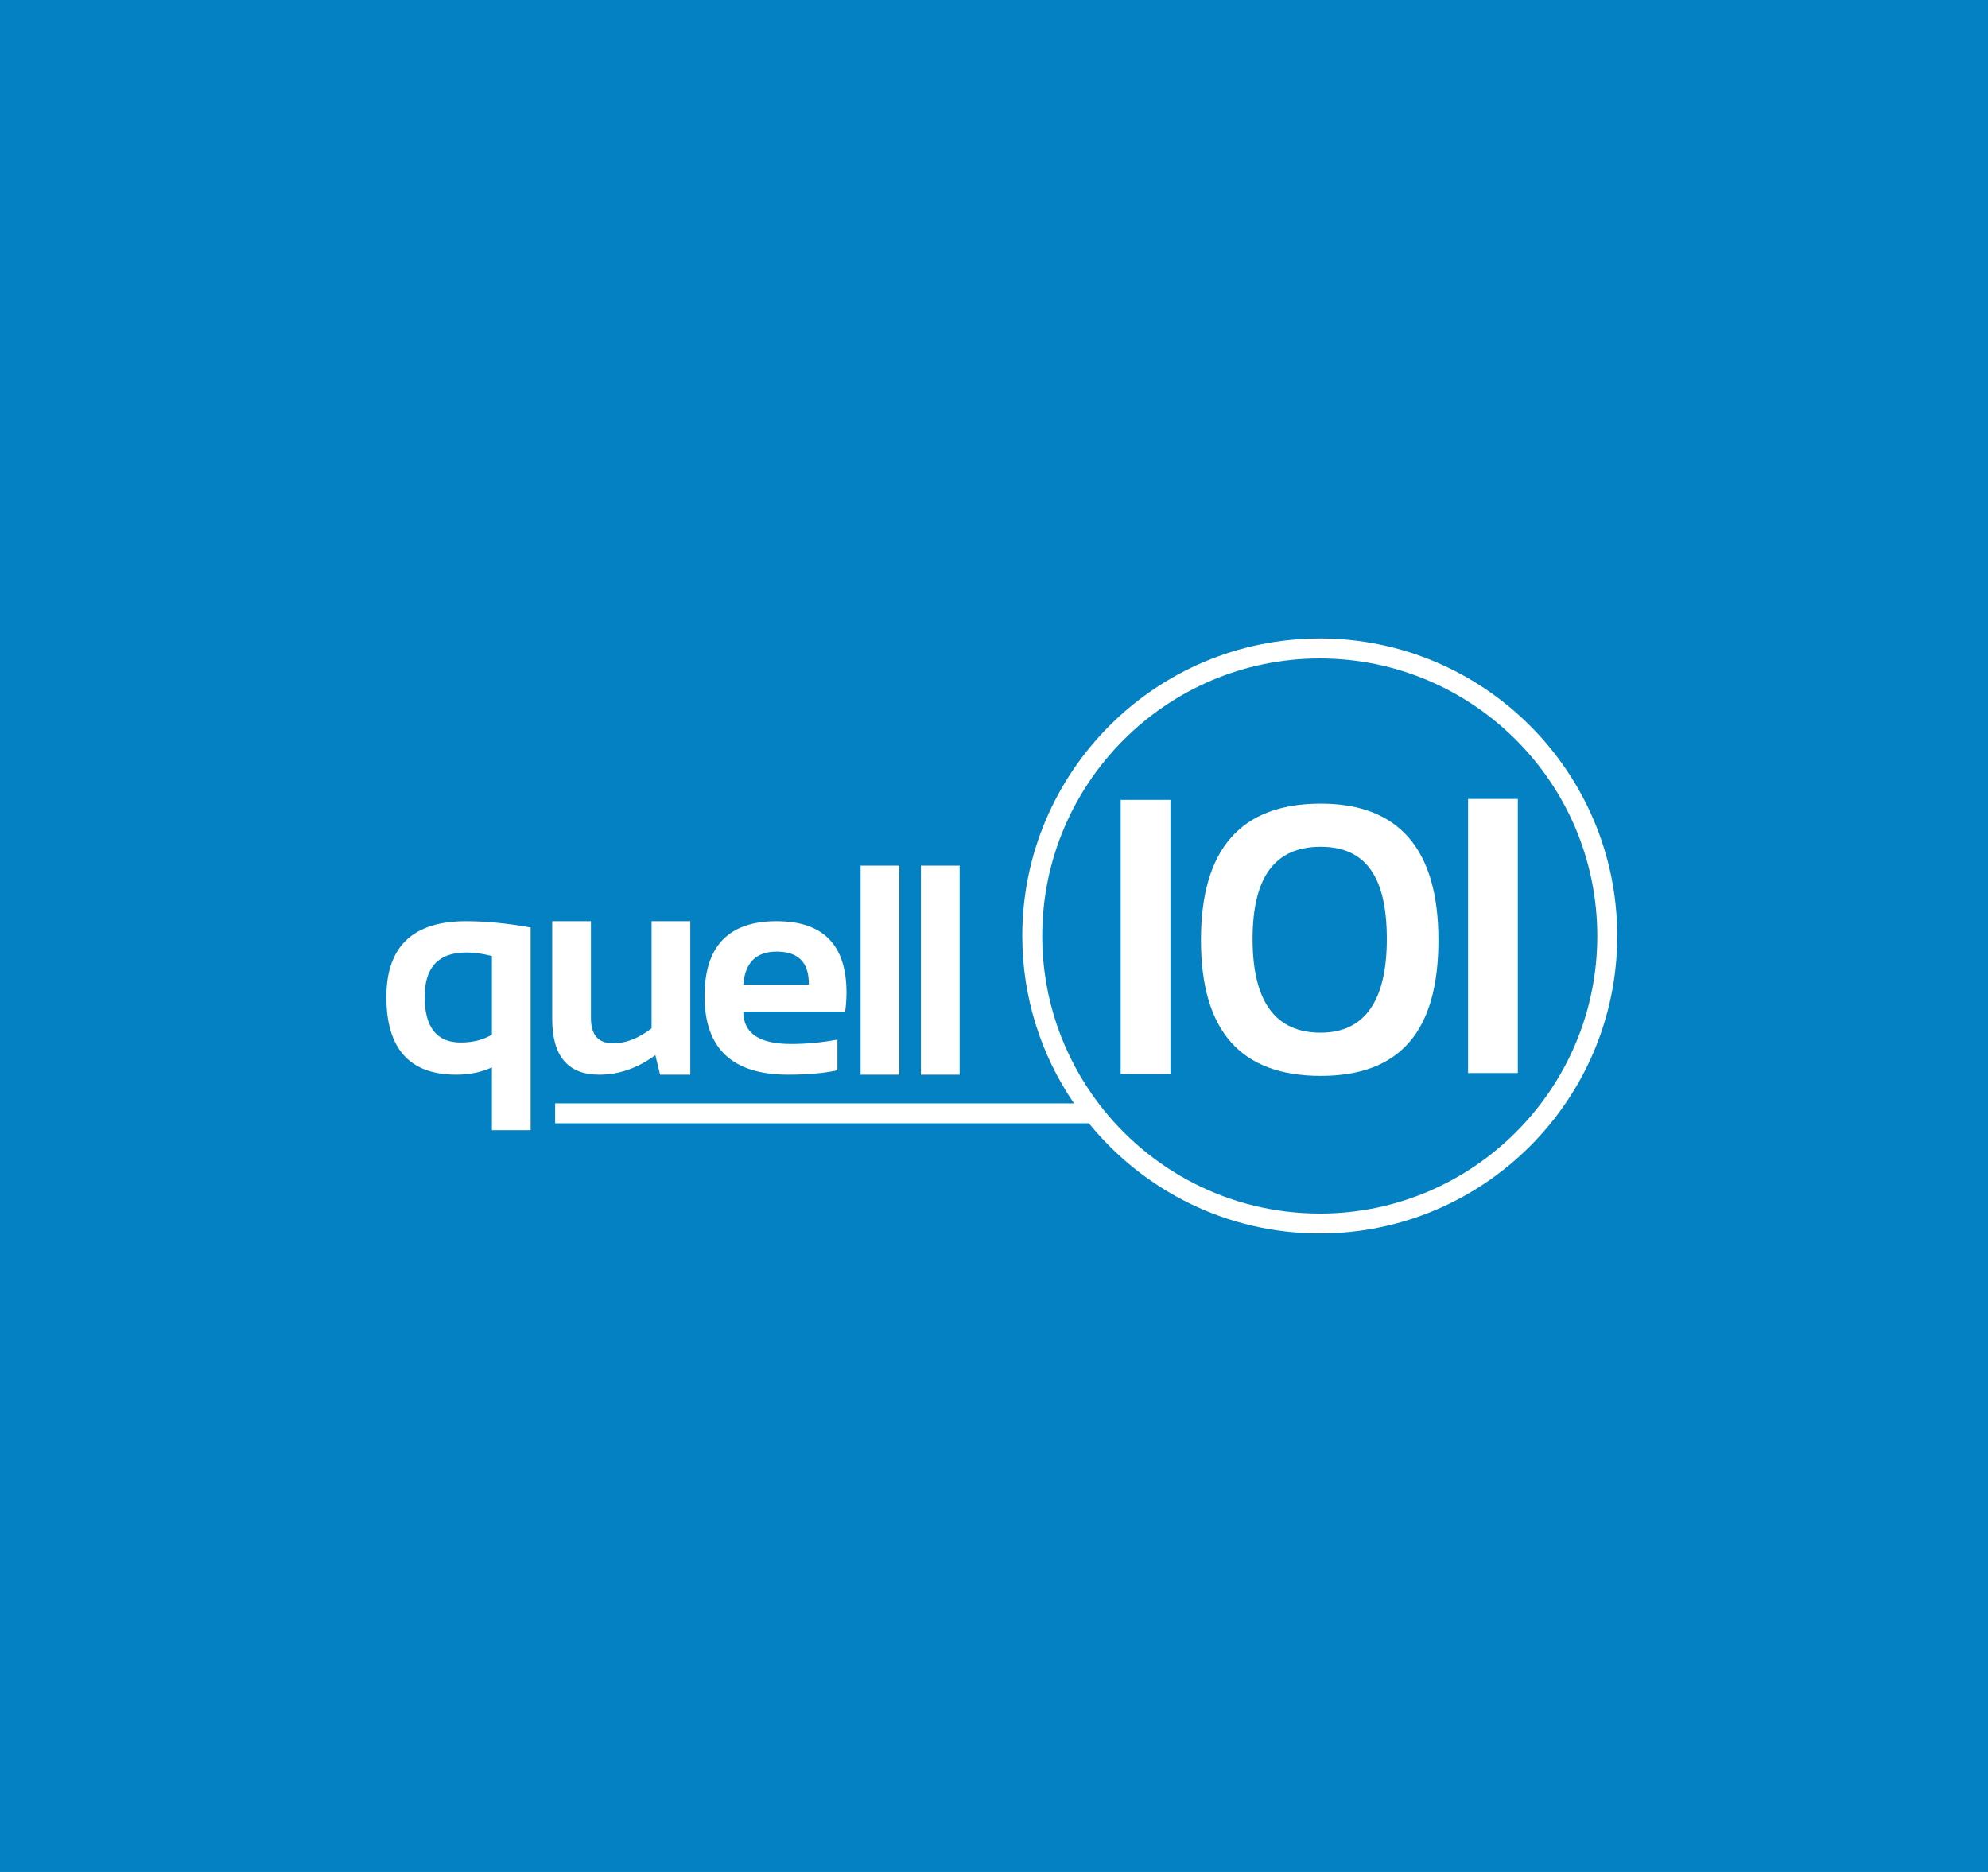
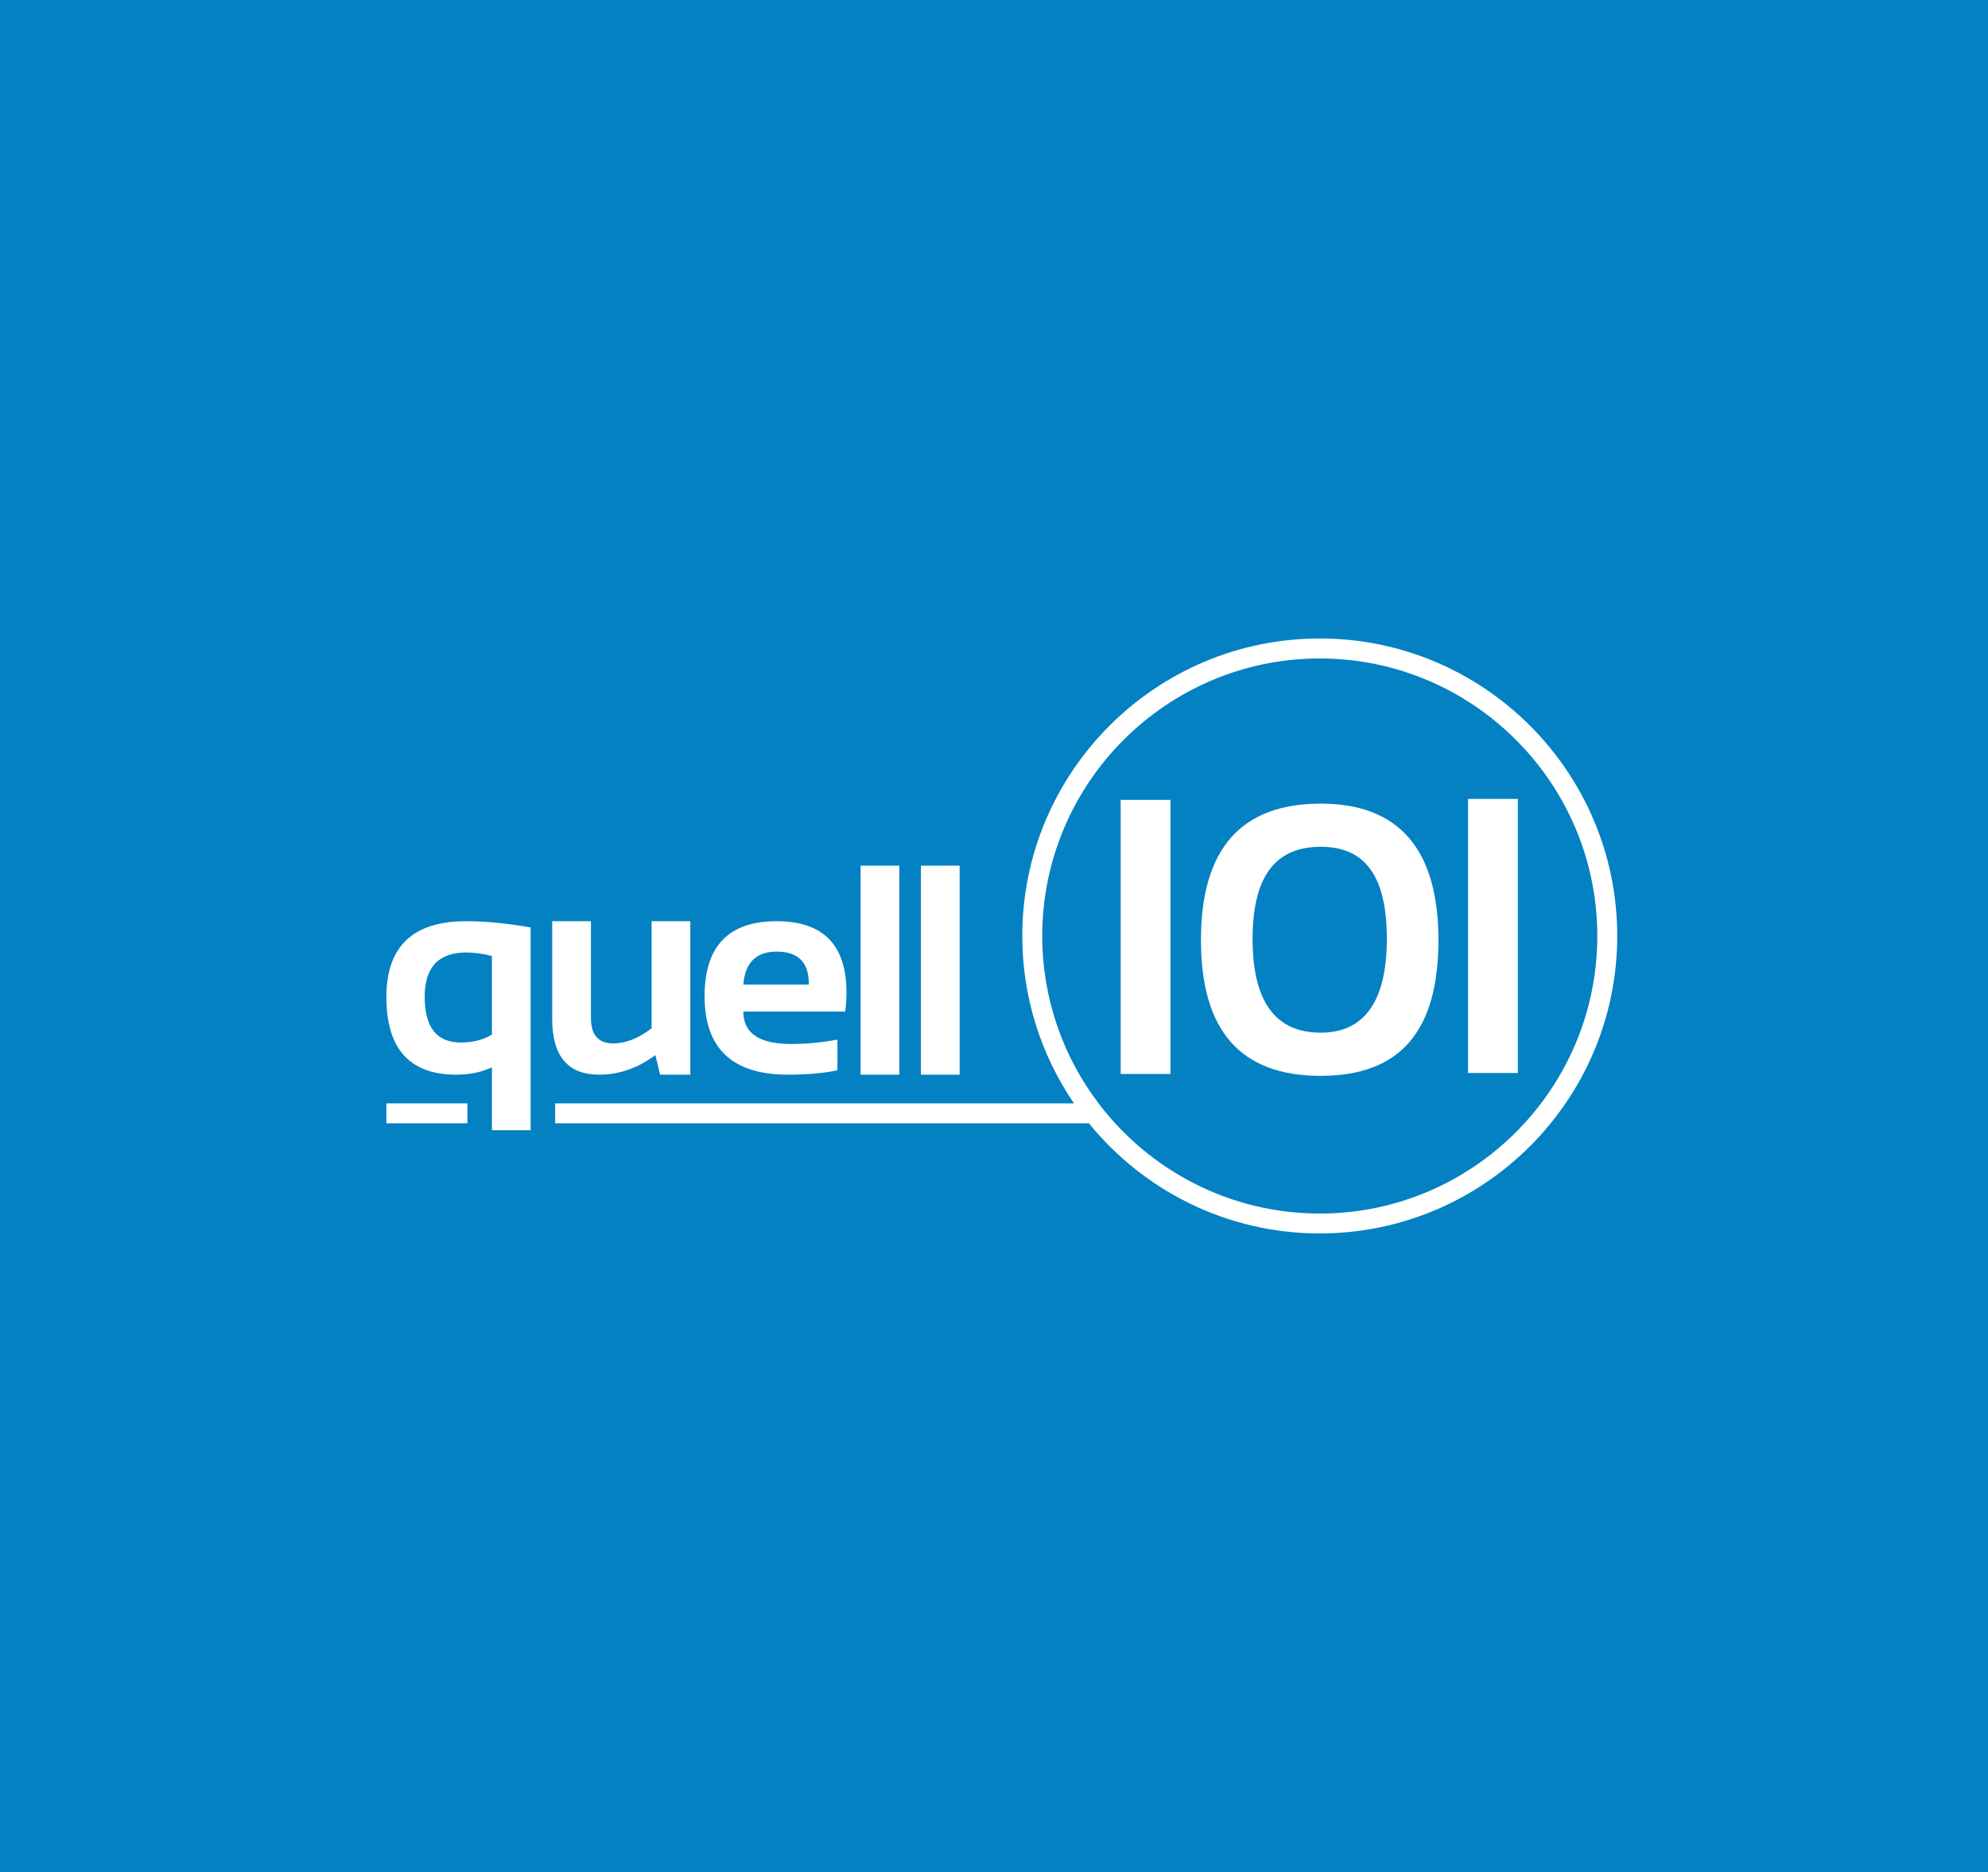
<svg xmlns="http://www.w3.org/2000/svg" version="1.1" viewBox="0 0 649.97 612">
  <defs>
    <style>
      .st0 { fill: #fff; }
      .st1 { fill: #0381c2; }
    </style>
  </defs>
  <rect class="st1" width="649.97" height="612" />
  <g>
    <g transform="translate(0,351.34) scale(0.047783,-0.047783)">
      <path class="st0" d="M3365.765 812.0Q3270.765 836.0 3190.765 836.0Q2905.765 836.0 2905.765 533.0Q2905.765 220.0 3152.765 220.0Q3276.765 220.0 3365.765 274.0ZM3630.765 -380.0H3365.765V50.0Q3257.765 0.0 3121.765 0.0Q2643.765 0.0 2643.765 531.0Q2643.765 1050.0 3188.765 1050.0Q3391.765 1050.0 3630.765 1007.0Z M4723.365 1050.0V0.0H4516.365L4484.365 134.0Q4303.365 0.0 4100.365 0.0Q3778.365 0.0 3778.365 381.0V1050.0H4043.365V388.0Q4043.365 214.0 4195.365 214.0Q4324.365 214.0 4458.365 317.0V1050.0Z M5313.965 1050.0Q5791.965 1050.0 5791.965 562.0Q5791.965 497.0 5782.965 432.0H5085.965Q5085.965 210.0 5411.965 210.0Q5570.965 210.0 5729.965 240.0V30.0Q5590.965 0.0 5391.965 0.0Q4820.965 0.0 4820.965 537.0Q4820.965 1050.0 5313.965 1050.0ZM5085.965 616.0H5533.965V624.0Q5533.965 842.0 5313.965 842.0Q5103.965 842.0 5085.965 616.0Z M6153.565 1430.0V0.0H5888.565V1430.0Z M6566.165 1430.0V0.0H6301.165V1430.0Z" />
    </g>
+     <rect class="st0" x="126.33" y="360.72" width="26.49" height="6.52" />
    <path class="st0" d="M431.49,208.74c-53.63,0-97.26,43.63-97.26,97.26,0,20.28,6.25,39.12,16.91,54.72h-169.64v6.52h174.51c17.85,21.95,45.05,36.01,75.48,36.01,53.63,0,97.26-43.63,97.26-97.26s-43.63-97.26-97.26-97.26ZM431.49,396.74c-29.48,0-55.72-14.14-72.3-35.99v-.02h-.01c-11.55-15.22-18.42-34.18-18.42-54.72,0-50.03,40.7-90.74,90.74-90.74s90.73,40.7,90.73,90.74-40.7,90.74-90.73,90.74Z" />
    <path class="st0" d="M431.81,262.73c-26.11,0-39.16,14.87-39.16,44.62s13.05,44.38,39.16,44.38,38.48-14.79,38.48-44.38-12.83-44.62-38.48-44.62ZM431.81,337.61c-14.85,0-22.28-10.21-22.28-30.63s7.43-30.14,22.28-30.14,21.61,10.05,21.61,30.14-7.2,30.63-21.61,30.63Z" />
    <rect class="st0" x="366.4" y="261.5" width="16.27" height="89.61" />
    <rect class="st0" x="479.98" y="261.19" width="16.27" height="89.61" />
  </g>
</svg>
